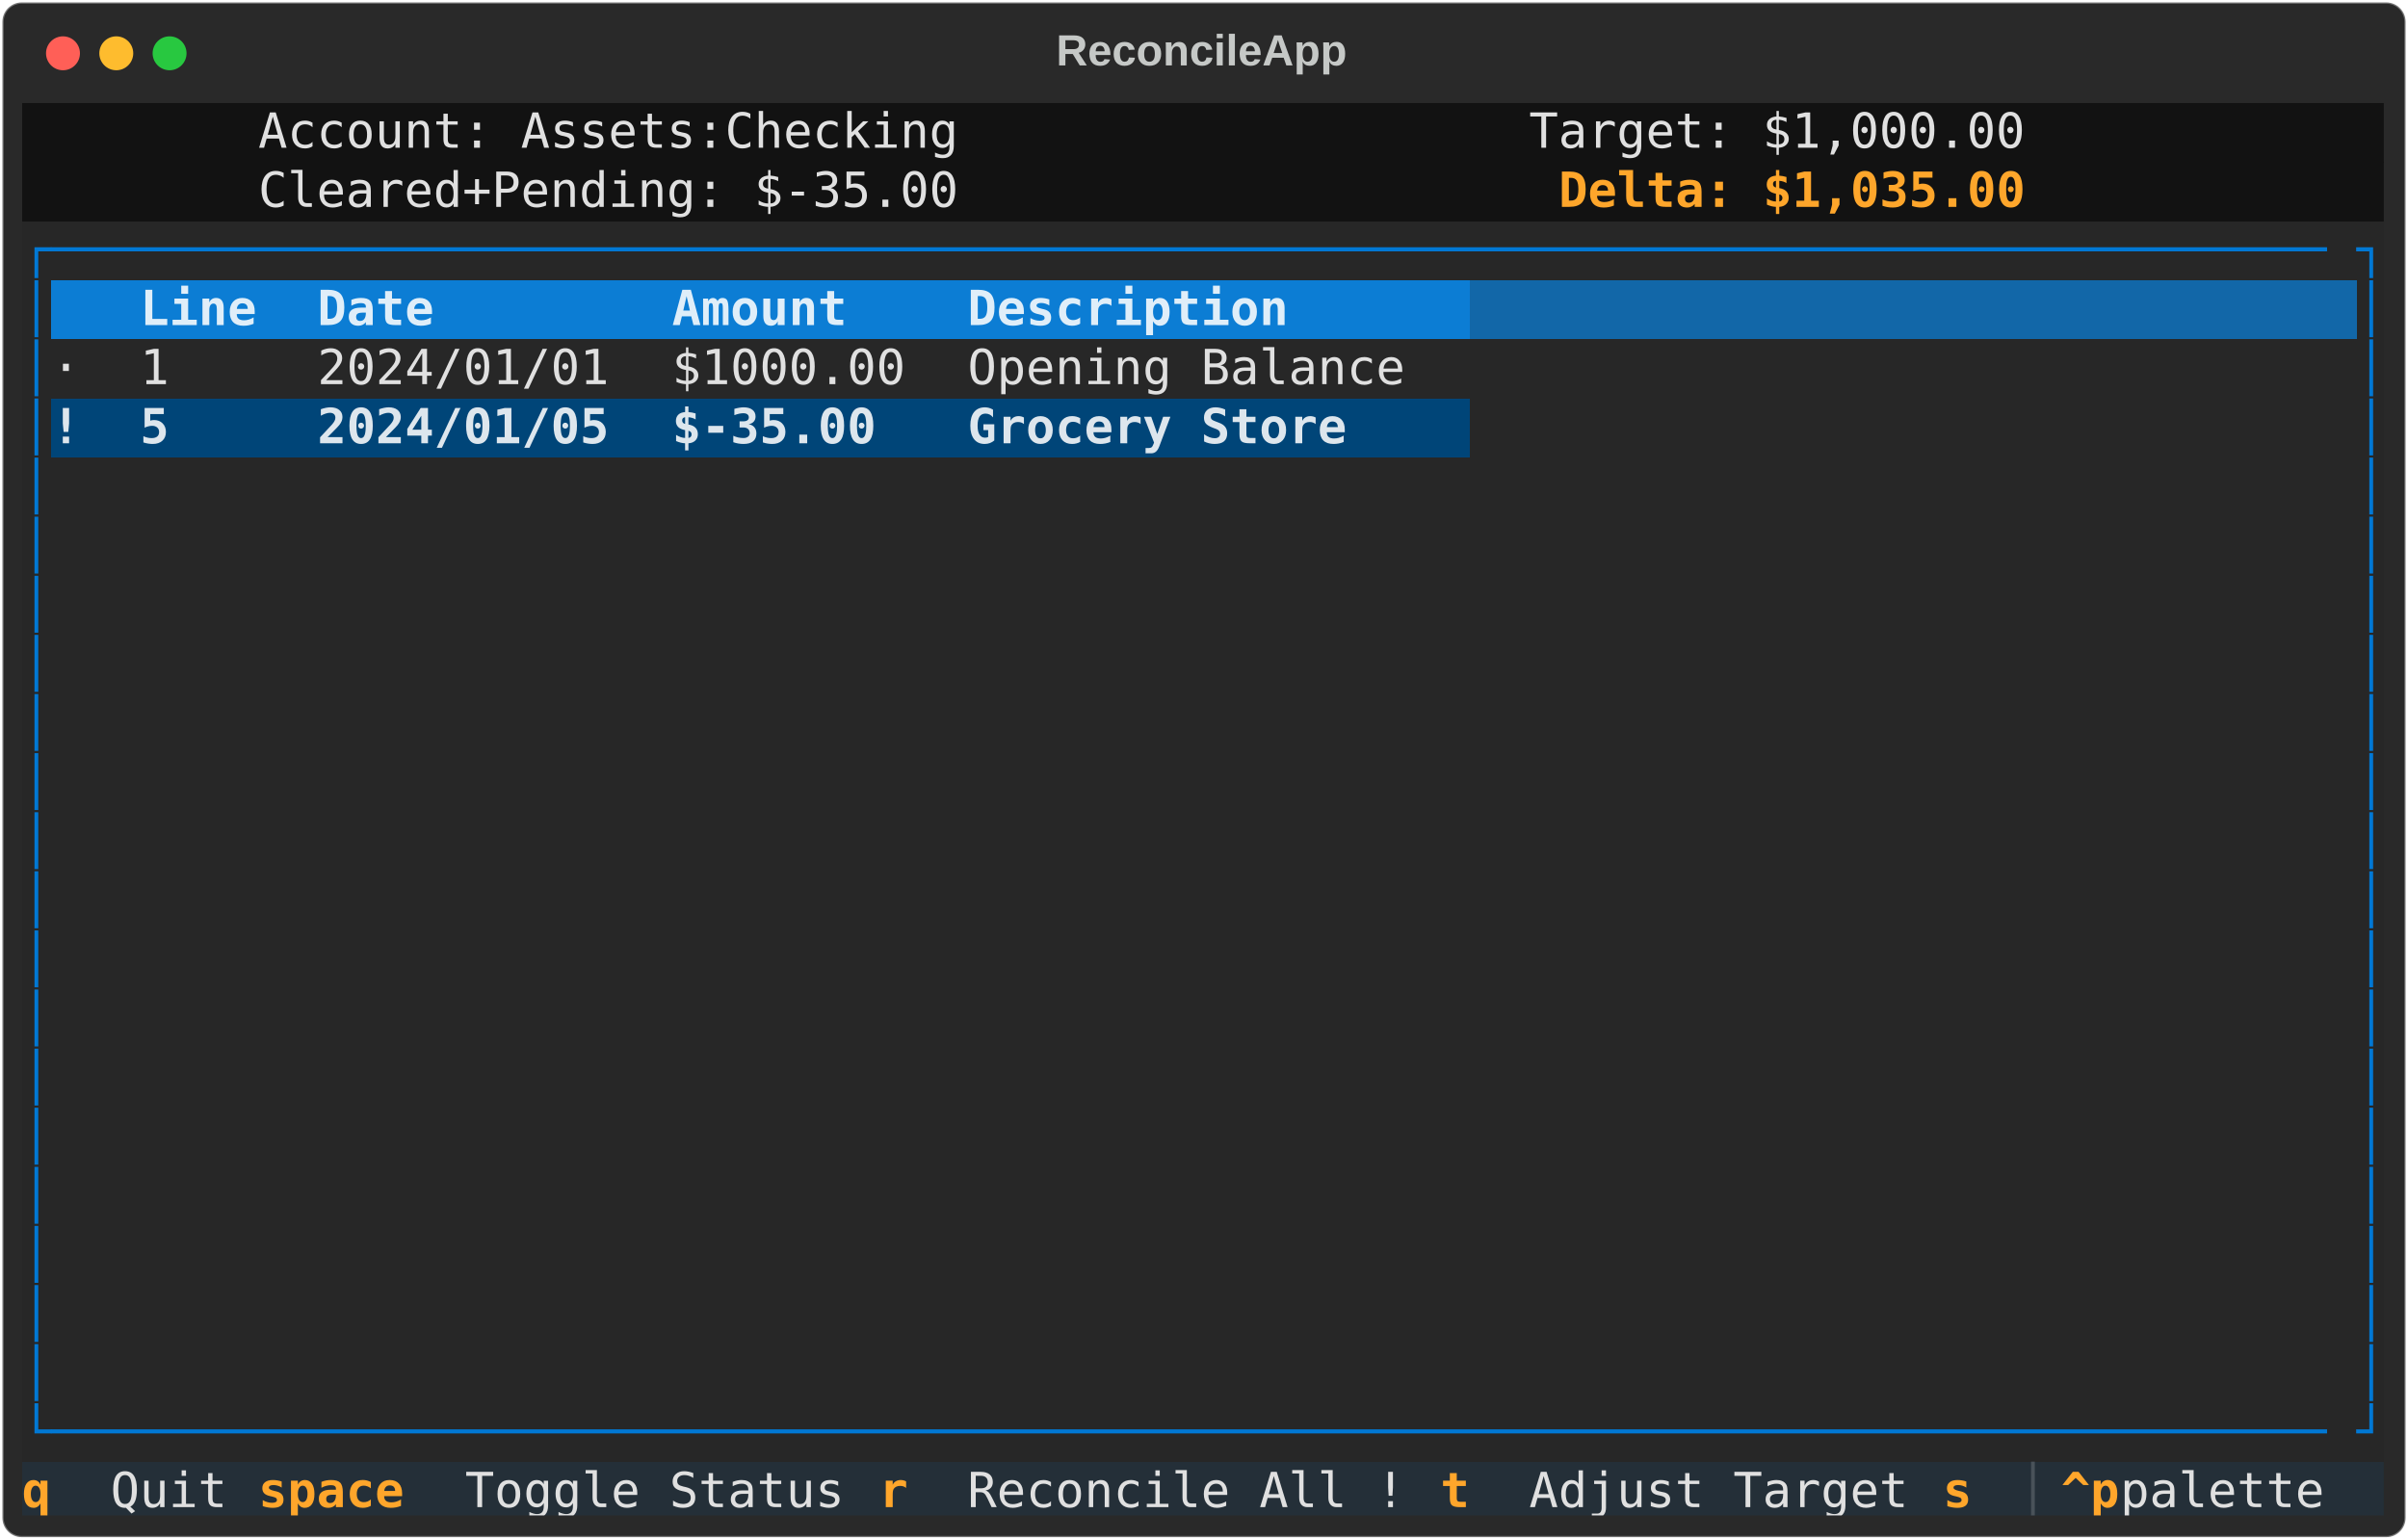
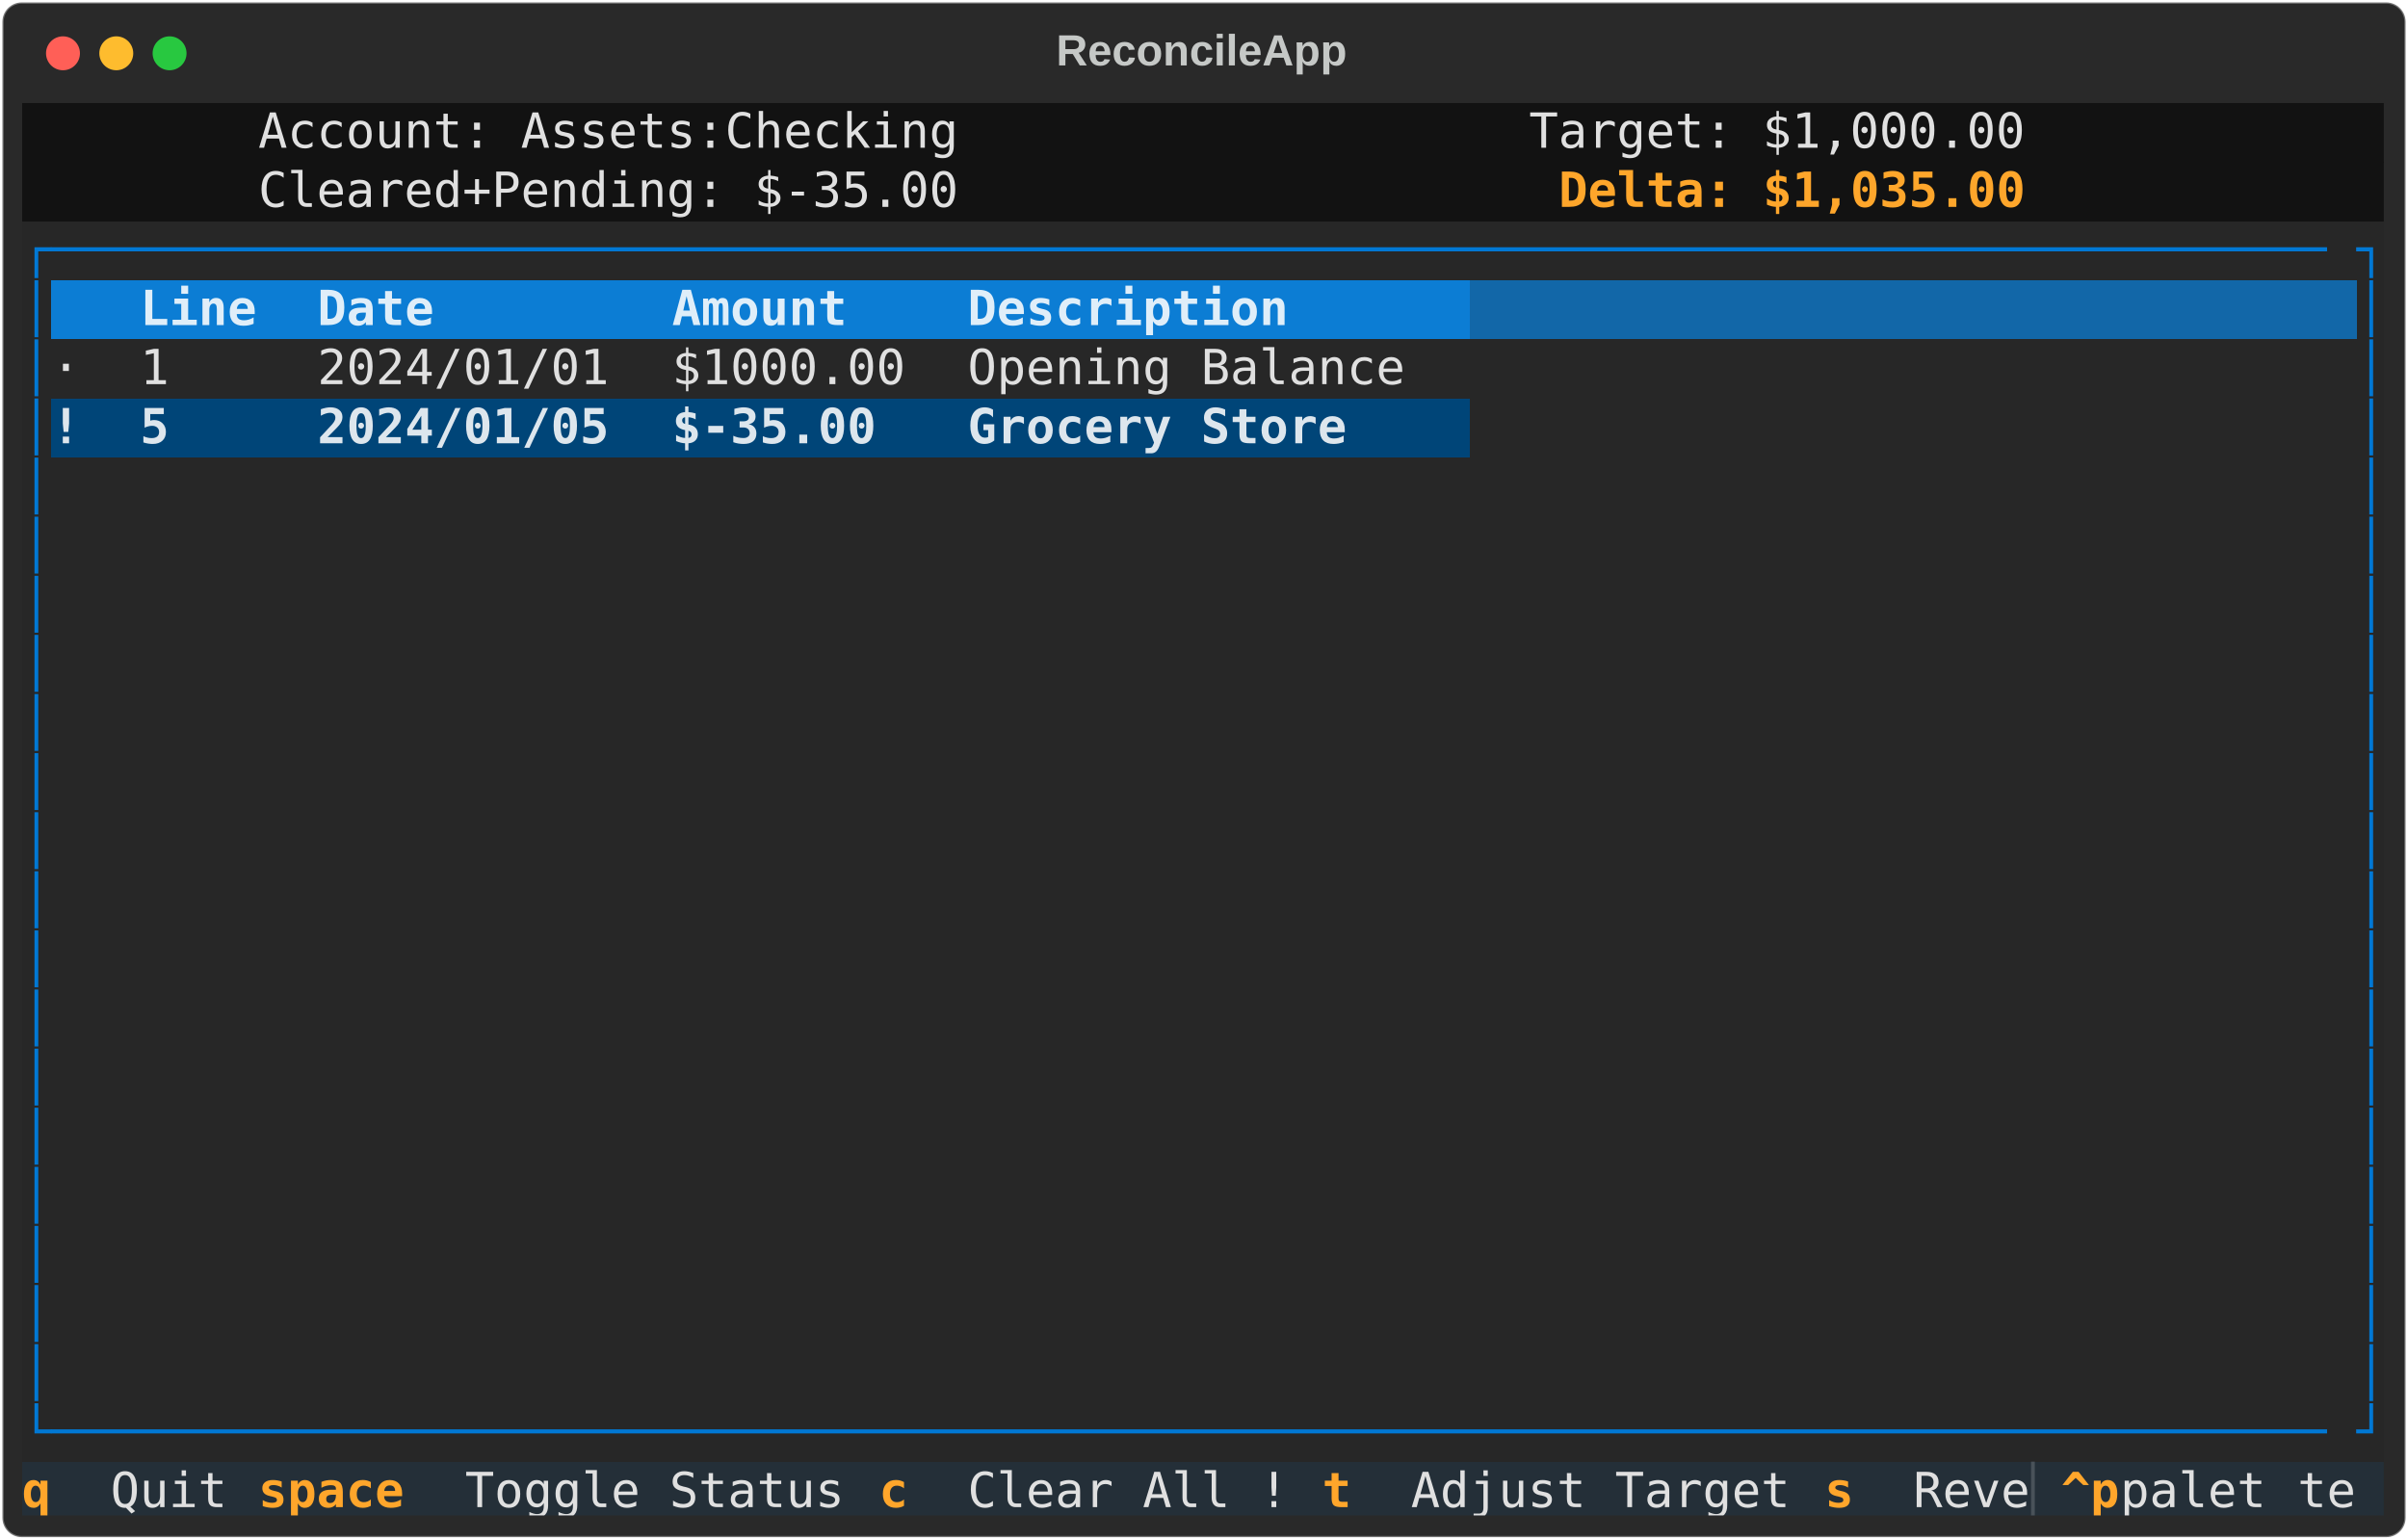
<svg xmlns="http://www.w3.org/2000/svg" class="rich-terminal" viewBox="0 0 994 635.6">
  <style>

    @font-face {
        font-family: "Fira Code";
        src: local("FiraCode-Regular"),
                url("https://cdnjs.cloudflare.com/ajax/libs/firacode/6.2.0/woff2/FiraCode-Regular.woff2") format("woff2"),
                url("https://cdnjs.cloudflare.com/ajax/libs/firacode/6.2.0/woff/FiraCode-Regular.woff") format("woff");
        font-style: normal;
        font-weight: 400;
    }
    @font-face {
        font-family: "Fira Code";
        src: local("FiraCode-Bold"),
                url("https://cdnjs.cloudflare.com/ajax/libs/firacode/6.2.0/woff2/FiraCode-Bold.woff2") format("woff2"),
                url("https://cdnjs.cloudflare.com/ajax/libs/firacode/6.2.0/woff/FiraCode-Bold.woff") format("woff");
        font-style: bold;
        font-weight: 700;
    }

    .terminal-matrix {
        font-family: Fira Code, monospace;
        font-size: 20px;
        line-height: 24.4px;
        font-variant-east-asian: full-width;
    }

    .terminal-title {
        font-size: 18px;
        font-weight: bold;
        font-family: arial;
    }

    .terminal-r1 { fill: #c5c8c6 }
.terminal-r2 { fill: #e0e0e0 }
.terminal-r3 { fill: #fea62b;font-weight: bold }
.terminal-r4 { fill: #0178d4 }
.terminal-r5 { fill: #dfeef9;font-weight: bold }
.terminal-r6 { fill: #dfeef9 }
.terminal-r7 { fill: #dde6ed;font-weight: bold }
.terminal-r8 { fill: #ffa62b;font-weight: bold }
.terminal-r9 { fill: #495259 }
    </style>
  <defs>
    <clipPath id="terminal-clip-terminal">
      <rect x="0" y="0" width="975.0" height="584.6" />
    </clipPath>
    <clipPath id="terminal-line-0">
      <rect x="0" y="1.5" width="976" height="24.65" />
    </clipPath>
    <clipPath id="terminal-line-1">
      <rect x="0" y="25.9" width="976" height="24.65" />
    </clipPath>
    <clipPath id="terminal-line-2">
      <rect x="0" y="50.3" width="976" height="24.65" />
    </clipPath>
    <clipPath id="terminal-line-3">
      <rect x="0" y="74.7" width="976" height="24.65" />
    </clipPath>
    <clipPath id="terminal-line-4">
      <rect x="0" y="99.1" width="976" height="24.65" />
    </clipPath>
    <clipPath id="terminal-line-5">
      <rect x="0" y="123.5" width="976" height="24.65" />
    </clipPath>
    <clipPath id="terminal-line-6">
      <rect x="0" y="147.9" width="976" height="24.65" />
    </clipPath>
    <clipPath id="terminal-line-7">
      <rect x="0" y="172.3" width="976" height="24.65" />
    </clipPath>
    <clipPath id="terminal-line-8">
      <rect x="0" y="196.7" width="976" height="24.65" />
    </clipPath>
    <clipPath id="terminal-line-9">
      <rect x="0" y="221.1" width="976" height="24.65" />
    </clipPath>
    <clipPath id="terminal-line-10">
      <rect x="0" y="245.5" width="976" height="24.65" />
    </clipPath>
    <clipPath id="terminal-line-11">
      <rect x="0" y="269.9" width="976" height="24.65" />
    </clipPath>
    <clipPath id="terminal-line-12">
      <rect x="0" y="294.3" width="976" height="24.65" />
    </clipPath>
    <clipPath id="terminal-line-13">
      <rect x="0" y="318.7" width="976" height="24.65" />
    </clipPath>
    <clipPath id="terminal-line-14">
      <rect x="0" y="343.1" width="976" height="24.65" />
    </clipPath>
    <clipPath id="terminal-line-15">
      <rect x="0" y="367.5" width="976" height="24.65" />
    </clipPath>
    <clipPath id="terminal-line-16">
      <rect x="0" y="391.9" width="976" height="24.65" />
    </clipPath>
    <clipPath id="terminal-line-17">
      <rect x="0" y="416.3" width="976" height="24.65" />
    </clipPath>
    <clipPath id="terminal-line-18">
      <rect x="0" y="440.7" width="976" height="24.65" />
    </clipPath>
    <clipPath id="terminal-line-19">
      <rect x="0" y="465.1" width="976" height="24.65" />
    </clipPath>
    <clipPath id="terminal-line-20">
      <rect x="0" y="489.5" width="976" height="24.65" />
    </clipPath>
    <clipPath id="terminal-line-21">
      <rect x="0" y="513.9" width="976" height="24.65" />
    </clipPath>
    <clipPath id="terminal-line-22">
      <rect x="0" y="538.3" width="976" height="24.65" />
    </clipPath>
  </defs>
  <rect fill="#292929" stroke="rgba(255,255,255,0.35)" stroke-width="1" x="1" y="1" width="992" height="633.6" rx="8" />
  <text class="terminal-title" fill="#c5c8c6" text-anchor="middle" x="496" y="27">ReconcileApp</text>
  <g transform="translate(26,22)">
    <circle cx="0" cy="0" r="7" fill="#ff5f57" />
    <circle cx="22" cy="0" r="7" fill="#febc2e" />
    <circle cx="44" cy="0" r="7" fill="#28c840" />
  </g>
  <g transform="translate(9, 41)" clip-path="url(#terminal-clip-terminal)">
    <rect fill="#121212" x="0" y="1.5" width="97.6" height="24.65" shape-rendering="crispEdges" />
    <rect fill="#121212" x="97.6" y="1.5" width="292.8" height="24.65" shape-rendering="crispEdges" />
    <rect fill="#121212" x="390.4" y="1.5" width="97.6" height="24.65" shape-rendering="crispEdges" />
    <rect fill="#121212" x="488" y="1.5" width="134.2" height="24.65" shape-rendering="crispEdges" />
    <rect fill="#121212" x="622.2" y="1.5" width="207.4" height="24.65" shape-rendering="crispEdges" />
    <rect fill="#121212" x="829.6" y="1.5" width="146.4" height="24.65" shape-rendering="crispEdges" />
    <rect fill="#121212" x="0" y="25.9" width="97.6" height="24.65" shape-rendering="crispEdges" />
    <rect fill="#121212" x="97.6" y="25.9" width="292.8" height="24.65" shape-rendering="crispEdges" />
    <rect fill="#121212" x="390.4" y="25.9" width="97.6" height="24.65" shape-rendering="crispEdges" />
    <rect fill="#121212" x="488" y="25.9" width="146.4" height="24.65" shape-rendering="crispEdges" />
    <rect fill="#121212" x="634.4" y="25.9" width="195.2" height="24.65" shape-rendering="crispEdges" />
    <rect fill="#121212" x="829.6" y="25.9" width="146.4" height="24.65" shape-rendering="crispEdges" />
    <rect fill="#272727" x="0" y="50.3" width="12.2" height="24.65" shape-rendering="crispEdges" />
    <rect fill="#272727" x="12.2" y="50.3" width="951.6" height="24.65" shape-rendering="crispEdges" />
    <rect fill="#272727" x="963.8" y="50.3" width="12.2" height="24.65" shape-rendering="crispEdges" />
    <rect fill="#272727" x="0" y="74.7" width="12.2" height="24.65" shape-rendering="crispEdges" />
    <rect fill="#0c7dd4" x="12.2" y="74.7" width="36.6" height="24.65" shape-rendering="crispEdges" />
    <rect fill="#0c7dd4" x="48.8" y="74.7" width="73.2" height="24.65" shape-rendering="crispEdges" />
    <rect fill="#0c7dd4" x="122" y="74.7" width="146.4" height="24.65" shape-rendering="crispEdges" />
    <rect fill="#0c7dd4" x="268.4" y="74.7" width="122" height="24.65" shape-rendering="crispEdges" />
    <rect fill="#0c7dd4" x="390.4" y="74.7" width="207.4" height="24.65" shape-rendering="crispEdges" />
    <rect fill="#1267a8" x="597.8" y="74.7" width="366" height="24.65" shape-rendering="crispEdges" />
    <rect fill="#272727" x="963.8" y="74.7" width="12.2" height="24.65" shape-rendering="crispEdges" />
    <rect fill="#272727" x="0" y="99.1" width="12.2" height="24.65" shape-rendering="crispEdges" />
    <rect fill="#272727" x="12.2" y="99.1" width="36.6" height="24.65" shape-rendering="crispEdges" />
    <rect fill="#272727" x="48.8" y="99.1" width="73.2" height="24.65" shape-rendering="crispEdges" />
    <rect fill="#272727" x="122" y="99.1" width="146.4" height="24.65" shape-rendering="crispEdges" />
    <rect fill="#272727" x="268.4" y="99.1" width="122" height="24.65" shape-rendering="crispEdges" />
    <rect fill="#272727" x="390.4" y="99.1" width="207.4" height="24.65" shape-rendering="crispEdges" />
    <rect fill="#272727" x="597.8" y="99.1" width="366" height="24.65" shape-rendering="crispEdges" />
    <rect fill="#272727" x="963.8" y="99.1" width="12.2" height="24.65" shape-rendering="crispEdges" />
    <rect fill="#272727" x="0" y="123.5" width="12.2" height="24.65" shape-rendering="crispEdges" />
    <rect fill="#004578" x="12.2" y="123.5" width="36.6" height="24.65" shape-rendering="crispEdges" />
    <rect fill="#004578" x="48.8" y="123.5" width="73.2" height="24.65" shape-rendering="crispEdges" />
    <rect fill="#004578" x="122" y="123.5" width="146.4" height="24.65" shape-rendering="crispEdges" />
    <rect fill="#004578" x="268.4" y="123.5" width="122" height="24.65" shape-rendering="crispEdges" />
    <rect fill="#004578" x="390.4" y="123.5" width="207.4" height="24.65" shape-rendering="crispEdges" />
    <rect fill="#272727" x="597.8" y="123.5" width="366" height="24.65" shape-rendering="crispEdges" />
    <rect fill="#272727" x="963.8" y="123.5" width="12.2" height="24.65" shape-rendering="crispEdges" />
    <rect fill="#272727" x="0" y="147.9" width="12.2" height="24.65" shape-rendering="crispEdges" />
    <rect fill="#272727" x="12.2" y="147.9" width="951.6" height="24.65" shape-rendering="crispEdges" />
    <rect fill="#272727" x="963.8" y="147.9" width="12.2" height="24.65" shape-rendering="crispEdges" />
    <rect fill="#272727" x="0" y="172.3" width="12.2" height="24.65" shape-rendering="crispEdges" />
    <rect fill="#272727" x="12.2" y="172.3" width="951.6" height="24.65" shape-rendering="crispEdges" />
    <rect fill="#272727" x="963.8" y="172.3" width="12.2" height="24.65" shape-rendering="crispEdges" />
    <rect fill="#272727" x="0" y="196.7" width="12.2" height="24.65" shape-rendering="crispEdges" />
    <rect fill="#272727" x="12.2" y="196.7" width="951.6" height="24.65" shape-rendering="crispEdges" />
    <rect fill="#272727" x="963.8" y="196.7" width="12.2" height="24.65" shape-rendering="crispEdges" />
    <rect fill="#272727" x="0" y="221.1" width="12.2" height="24.65" shape-rendering="crispEdges" />
    <rect fill="#272727" x="12.2" y="221.1" width="951.6" height="24.65" shape-rendering="crispEdges" />
    <rect fill="#272727" x="963.8" y="221.1" width="12.2" height="24.65" shape-rendering="crispEdges" />
    <rect fill="#272727" x="0" y="245.5" width="12.2" height="24.65" shape-rendering="crispEdges" />
    <rect fill="#272727" x="12.2" y="245.5" width="951.6" height="24.65" shape-rendering="crispEdges" />
    <rect fill="#272727" x="963.8" y="245.5" width="12.2" height="24.65" shape-rendering="crispEdges" />
    <rect fill="#272727" x="0" y="269.9" width="12.2" height="24.65" shape-rendering="crispEdges" />
    <rect fill="#272727" x="12.2" y="269.9" width="951.6" height="24.65" shape-rendering="crispEdges" />
    <rect fill="#272727" x="963.8" y="269.9" width="12.2" height="24.65" shape-rendering="crispEdges" />
    <rect fill="#272727" x="0" y="294.3" width="12.2" height="24.65" shape-rendering="crispEdges" />
    <rect fill="#272727" x="12.2" y="294.3" width="951.6" height="24.65" shape-rendering="crispEdges" />
    <rect fill="#272727" x="963.8" y="294.3" width="12.2" height="24.65" shape-rendering="crispEdges" />
    <rect fill="#272727" x="0" y="318.7" width="12.2" height="24.65" shape-rendering="crispEdges" />
    <rect fill="#272727" x="12.2" y="318.7" width="951.6" height="24.65" shape-rendering="crispEdges" />
    <rect fill="#272727" x="963.8" y="318.7" width="12.2" height="24.65" shape-rendering="crispEdges" />
    <rect fill="#272727" x="0" y="343.1" width="12.2" height="24.65" shape-rendering="crispEdges" />
    <rect fill="#272727" x="12.2" y="343.1" width="951.6" height="24.65" shape-rendering="crispEdges" />
    <rect fill="#272727" x="963.8" y="343.1" width="12.2" height="24.65" shape-rendering="crispEdges" />
    <rect fill="#272727" x="0" y="367.5" width="12.2" height="24.65" shape-rendering="crispEdges" />
    <rect fill="#272727" x="12.2" y="367.5" width="951.6" height="24.65" shape-rendering="crispEdges" />
    <rect fill="#272727" x="963.8" y="367.5" width="12.2" height="24.65" shape-rendering="crispEdges" />
    <rect fill="#272727" x="0" y="391.9" width="12.2" height="24.65" shape-rendering="crispEdges" />
    <rect fill="#272727" x="12.2" y="391.9" width="951.6" height="24.65" shape-rendering="crispEdges" />
    <rect fill="#272727" x="963.8" y="391.9" width="12.2" height="24.65" shape-rendering="crispEdges" />
    <rect fill="#272727" x="0" y="416.3" width="12.2" height="24.65" shape-rendering="crispEdges" />
    <rect fill="#272727" x="12.2" y="416.3" width="951.6" height="24.65" shape-rendering="crispEdges" />
    <rect fill="#272727" x="963.8" y="416.3" width="12.2" height="24.65" shape-rendering="crispEdges" />
    <rect fill="#272727" x="0" y="440.7" width="12.2" height="24.65" shape-rendering="crispEdges" />
    <rect fill="#272727" x="12.2" y="440.7" width="951.6" height="24.65" shape-rendering="crispEdges" />
    <rect fill="#272727" x="963.8" y="440.7" width="12.2" height="24.65" shape-rendering="crispEdges" />
    <rect fill="#272727" x="0" y="465.1" width="12.2" height="24.65" shape-rendering="crispEdges" />
    <rect fill="#272727" x="12.2" y="465.1" width="951.6" height="24.65" shape-rendering="crispEdges" />
    <rect fill="#272727" x="963.8" y="465.1" width="12.2" height="24.65" shape-rendering="crispEdges" />
    <rect fill="#272727" x="0" y="489.5" width="12.2" height="24.65" shape-rendering="crispEdges" />
    <rect fill="#272727" x="12.2" y="489.5" width="951.6" height="24.65" shape-rendering="crispEdges" />
    <rect fill="#272727" x="963.8" y="489.5" width="12.2" height="24.65" shape-rendering="crispEdges" />
    <rect fill="#272727" x="0" y="513.9" width="12.2" height="24.65" shape-rendering="crispEdges" />
    <rect fill="#272727" x="12.2" y="513.9" width="951.6" height="24.65" shape-rendering="crispEdges" />
    <rect fill="#272727" x="963.8" y="513.9" width="12.2" height="24.65" shape-rendering="crispEdges" />
    <rect fill="#272727" x="0" y="538.3" width="12.2" height="24.65" shape-rendering="crispEdges" />
    <rect fill="#272727" x="12.2" y="538.3" width="951.6" height="24.65" shape-rendering="crispEdges" />
    <rect fill="#272727" x="963.8" y="538.3" width="12.2" height="24.65" shape-rendering="crispEdges" />
    <rect fill="#242f38" x="0" y="562.7" width="36.6" height="24.65" shape-rendering="crispEdges" />
    <rect fill="#242f38" x="36.6" y="562.7" width="61" height="24.65" shape-rendering="crispEdges" />
    <rect fill="#242f38" x="97.6" y="562.7" width="85.4" height="24.65" shape-rendering="crispEdges" />
    <rect fill="#242f38" x="183" y="562.7" width="170.8" height="24.65" shape-rendering="crispEdges" />
    <rect fill="#242f38" x="353.8" y="562.7" width="36.6" height="24.65" shape-rendering="crispEdges" />
-     <rect fill="#242f38" x="390.4" y="562.7" width="195.2" height="24.65" shape-rendering="crispEdges" />
-     <rect fill="#242f38" x="585.6" y="562.7" width="36.6" height="24.65" shape-rendering="crispEdges" />
-     <rect fill="#242f38" x="622.2" y="562.7" width="170.8" height="24.65" shape-rendering="crispEdges" />
-     <rect fill="#242f38" x="793" y="562.7" width="36.6" height="24.65" shape-rendering="crispEdges" />
+     <rect fill="#242f38" x="390.4" y="562.7" width="146.4" height="24.65" shape-rendering="crispEdges" />
+     <rect fill="#242f38" x="536.8" y="562.7" width="36.6" height="24.65" shape-rendering="crispEdges" />
+     <rect fill="#242f38" x="573.4" y="562.7" width="170.8" height="24.65" shape-rendering="crispEdges" />
+     <rect fill="#242f38" x="744.2" y="562.7" width="36.6" height="24.65" shape-rendering="crispEdges" />
+     <rect fill="#242f38" x="780.8" y="562.7" width="48.8" height="24.65" shape-rendering="crispEdges" />
    <rect fill="#242f38" x="829.6" y="562.7" width="12.2" height="24.65" shape-rendering="crispEdges" />
    <rect fill="#242f38" x="841.8" y="562.7" width="24.4" height="24.65" shape-rendering="crispEdges" />
-     <rect fill="#242f38" x="866.2" y="562.7" width="97.6" height="24.65" shape-rendering="crispEdges" />
+     <rect fill="#242f38" x="866.2" y="562.7" width="73.2" height="24.65" shape-rendering="crispEdges" />
+     <rect fill="#242f38" x="939.4" y="562.7" width="24.4" height="24.65" shape-rendering="crispEdges" />
    <rect fill="#242f38" x="963.8" y="562.7" width="12.2" height="24.65" shape-rendering="crispEdges" />
    <g class="terminal-matrix">
      <text class="terminal-r2" x="97.6" y="20" textLength="292.8" clip-path="url(#terminal-line-0)">Account: Assets:Checking</text>
      <text class="terminal-r2" x="622.2" y="20" textLength="207.4" clip-path="url(#terminal-line-0)">Target: $1,000.00</text>
      <text class="terminal-r1" x="976" y="20" textLength="12.2" clip-path="url(#terminal-line-0)">
</text>
      <text class="terminal-r2" x="97.6" y="44.4" textLength="292.8" clip-path="url(#terminal-line-1)">Cleared+Pending: $-35.00</text>
      <text class="terminal-r3" x="634.4" y="44.4" textLength="195.2" clip-path="url(#terminal-line-1)">Delta: $1,035.00</text>
      <text class="terminal-r1" x="976" y="44.4" textLength="12.2" clip-path="url(#terminal-line-1)">
</text>
      <text class="terminal-r4" x="0" y="68.8" textLength="12.2" clip-path="url(#terminal-line-2)">┌</text>
      <text class="terminal-r4" x="12.2" y="68.8" textLength="951.6" clip-path="url(#terminal-line-2)">──────────────────────────────────────────────────────────────────────────────</text>
      <text class="terminal-r4" x="963.8" y="68.8" textLength="12.2" clip-path="url(#terminal-line-2)">┐</text>
      <text class="terminal-r1" x="976" y="68.8" textLength="12.2" clip-path="url(#terminal-line-2)">
</text>
      <text class="terminal-r4" x="0" y="93.2" textLength="12.2" clip-path="url(#terminal-line-3)">│</text>
      <text class="terminal-r5" x="48.8" y="93.2" textLength="73.2" clip-path="url(#terminal-line-3)"> Line </text>
      <text class="terminal-r5" x="122" y="93.2" textLength="146.4" clip-path="url(#terminal-line-3)"> Date       </text>
      <text class="terminal-r5" x="268.4" y="93.2" textLength="122" clip-path="url(#terminal-line-3)"> Amount   </text>
      <text class="terminal-r5" x="390.4" y="93.2" textLength="207.4" clip-path="url(#terminal-line-3)"> Description     </text>
      <text class="terminal-r4" x="963.8" y="93.2" textLength="12.2" clip-path="url(#terminal-line-3)">│</text>
      <text class="terminal-r1" x="976" y="93.2" textLength="12.2" clip-path="url(#terminal-line-3)">
</text>
      <text class="terminal-r4" x="0" y="117.6" textLength="12.2" clip-path="url(#terminal-line-4)">│</text>
      <text class="terminal-r2" x="12.2" y="117.6" textLength="36.6" clip-path="url(#terminal-line-4)"> · </text>
      <text class="terminal-r2" x="48.8" y="117.6" textLength="73.2" clip-path="url(#terminal-line-4)"> 1    </text>
      <text class="terminal-r2" x="122" y="117.6" textLength="146.4" clip-path="url(#terminal-line-4)"> 2024/01/01 </text>
      <text class="terminal-r2" x="268.4" y="117.6" textLength="122" clip-path="url(#terminal-line-4)"> $1000.00 </text>
      <text class="terminal-r2" x="390.4" y="117.6" textLength="207.4" clip-path="url(#terminal-line-4)"> Opening Balance </text>
      <text class="terminal-r4" x="963.8" y="117.6" textLength="12.2" clip-path="url(#terminal-line-4)">│</text>
      <text class="terminal-r1" x="976" y="117.6" textLength="12.2" clip-path="url(#terminal-line-4)">
</text>
      <text class="terminal-r4" x="0" y="142" textLength="12.2" clip-path="url(#terminal-line-5)">│</text>
      <text class="terminal-r7" x="12.2" y="142" textLength="36.6" clip-path="url(#terminal-line-5)"> ! </text>
      <text class="terminal-r7" x="48.8" y="142" textLength="73.2" clip-path="url(#terminal-line-5)"> 5    </text>
      <text class="terminal-r7" x="122" y="142" textLength="146.4" clip-path="url(#terminal-line-5)"> 2024/01/05 </text>
      <text class="terminal-r7" x="268.4" y="142" textLength="122" clip-path="url(#terminal-line-5)"> $-35.00  </text>
      <text class="terminal-r7" x="390.4" y="142" textLength="207.4" clip-path="url(#terminal-line-5)"> Grocery Store   </text>
      <text class="terminal-r4" x="963.8" y="142" textLength="12.2" clip-path="url(#terminal-line-5)">│</text>
      <text class="terminal-r1" x="976" y="142" textLength="12.2" clip-path="url(#terminal-line-5)">
</text>
      <text class="terminal-r4" x="0" y="166.4" textLength="12.2" clip-path="url(#terminal-line-6)">│</text>
      <text class="terminal-r4" x="963.8" y="166.4" textLength="12.2" clip-path="url(#terminal-line-6)">│</text>
      <text class="terminal-r1" x="976" y="166.4" textLength="12.2" clip-path="url(#terminal-line-6)">
</text>
      <text class="terminal-r4" x="0" y="190.8" textLength="12.2" clip-path="url(#terminal-line-7)">│</text>
      <text class="terminal-r4" x="963.8" y="190.8" textLength="12.2" clip-path="url(#terminal-line-7)">│</text>
      <text class="terminal-r1" x="976" y="190.8" textLength="12.2" clip-path="url(#terminal-line-7)">
</text>
      <text class="terminal-r4" x="0" y="215.2" textLength="12.2" clip-path="url(#terminal-line-8)">│</text>
      <text class="terminal-r4" x="963.8" y="215.2" textLength="12.2" clip-path="url(#terminal-line-8)">│</text>
      <text class="terminal-r1" x="976" y="215.2" textLength="12.2" clip-path="url(#terminal-line-8)">
</text>
      <text class="terminal-r4" x="0" y="239.6" textLength="12.2" clip-path="url(#terminal-line-9)">│</text>
      <text class="terminal-r4" x="963.8" y="239.6" textLength="12.2" clip-path="url(#terminal-line-9)">│</text>
      <text class="terminal-r1" x="976" y="239.6" textLength="12.2" clip-path="url(#terminal-line-9)">
</text>
      <text class="terminal-r4" x="0" y="264" textLength="12.2" clip-path="url(#terminal-line-10)">│</text>
      <text class="terminal-r4" x="963.8" y="264" textLength="12.2" clip-path="url(#terminal-line-10)">│</text>
      <text class="terminal-r1" x="976" y="264" textLength="12.2" clip-path="url(#terminal-line-10)">
</text>
      <text class="terminal-r4" x="0" y="288.4" textLength="12.2" clip-path="url(#terminal-line-11)">│</text>
      <text class="terminal-r4" x="963.8" y="288.4" textLength="12.2" clip-path="url(#terminal-line-11)">│</text>
      <text class="terminal-r1" x="976" y="288.4" textLength="12.2" clip-path="url(#terminal-line-11)">
</text>
      <text class="terminal-r4" x="0" y="312.8" textLength="12.2" clip-path="url(#terminal-line-12)">│</text>
      <text class="terminal-r4" x="963.8" y="312.8" textLength="12.2" clip-path="url(#terminal-line-12)">│</text>
      <text class="terminal-r1" x="976" y="312.8" textLength="12.2" clip-path="url(#terminal-line-12)">
</text>
      <text class="terminal-r4" x="0" y="337.2" textLength="12.2" clip-path="url(#terminal-line-13)">│</text>
      <text class="terminal-r4" x="963.8" y="337.2" textLength="12.2" clip-path="url(#terminal-line-13)">│</text>
      <text class="terminal-r1" x="976" y="337.2" textLength="12.2" clip-path="url(#terminal-line-13)">
</text>
      <text class="terminal-r4" x="0" y="361.6" textLength="12.2" clip-path="url(#terminal-line-14)">│</text>
      <text class="terminal-r4" x="963.8" y="361.6" textLength="12.2" clip-path="url(#terminal-line-14)">│</text>
      <text class="terminal-r1" x="976" y="361.6" textLength="12.2" clip-path="url(#terminal-line-14)">
</text>
      <text class="terminal-r4" x="0" y="386" textLength="12.2" clip-path="url(#terminal-line-15)">│</text>
      <text class="terminal-r4" x="963.8" y="386" textLength="12.2" clip-path="url(#terminal-line-15)">│</text>
      <text class="terminal-r1" x="976" y="386" textLength="12.2" clip-path="url(#terminal-line-15)">
</text>
      <text class="terminal-r4" x="0" y="410.4" textLength="12.2" clip-path="url(#terminal-line-16)">│</text>
      <text class="terminal-r4" x="963.8" y="410.4" textLength="12.2" clip-path="url(#terminal-line-16)">│</text>
      <text class="terminal-r1" x="976" y="410.4" textLength="12.2" clip-path="url(#terminal-line-16)">
</text>
      <text class="terminal-r4" x="0" y="434.8" textLength="12.2" clip-path="url(#terminal-line-17)">│</text>
      <text class="terminal-r4" x="963.8" y="434.8" textLength="12.2" clip-path="url(#terminal-line-17)">│</text>
      <text class="terminal-r1" x="976" y="434.8" textLength="12.2" clip-path="url(#terminal-line-17)">
</text>
      <text class="terminal-r4" x="0" y="459.2" textLength="12.2" clip-path="url(#terminal-line-18)">│</text>
      <text class="terminal-r4" x="963.8" y="459.2" textLength="12.2" clip-path="url(#terminal-line-18)">│</text>
      <text class="terminal-r1" x="976" y="459.2" textLength="12.2" clip-path="url(#terminal-line-18)">
</text>
      <text class="terminal-r4" x="0" y="483.6" textLength="12.2" clip-path="url(#terminal-line-19)">│</text>
      <text class="terminal-r4" x="963.8" y="483.6" textLength="12.2" clip-path="url(#terminal-line-19)">│</text>
      <text class="terminal-r1" x="976" y="483.6" textLength="12.2" clip-path="url(#terminal-line-19)">
</text>
      <text class="terminal-r4" x="0" y="508" textLength="12.2" clip-path="url(#terminal-line-20)">│</text>
      <text class="terminal-r4" x="963.8" y="508" textLength="12.2" clip-path="url(#terminal-line-20)">│</text>
      <text class="terminal-r1" x="976" y="508" textLength="12.2" clip-path="url(#terminal-line-20)">
</text>
      <text class="terminal-r4" x="0" y="532.4" textLength="12.2" clip-path="url(#terminal-line-21)">│</text>
      <text class="terminal-r4" x="963.8" y="532.4" textLength="12.2" clip-path="url(#terminal-line-21)">│</text>
      <text class="terminal-r1" x="976" y="532.4" textLength="12.2" clip-path="url(#terminal-line-21)">
</text>
      <text class="terminal-r4" x="0" y="556.8" textLength="12.2" clip-path="url(#terminal-line-22)">└</text>
      <text class="terminal-r4" x="12.2" y="556.8" textLength="951.6" clip-path="url(#terminal-line-22)">──────────────────────────────────────────────────────────────────────────────</text>
      <text class="terminal-r4" x="963.8" y="556.8" textLength="12.2" clip-path="url(#terminal-line-22)">┘</text>
      <text class="terminal-r1" x="976" y="556.8" textLength="12.2" clip-path="url(#terminal-line-22)">
</text>
      <text class="terminal-r8" x="0" y="581.2" textLength="36.6" clip-path="url(#terminal-line-23)"> q </text>
      <text class="terminal-r2" x="36.6" y="581.2" textLength="61" clip-path="url(#terminal-line-23)">Quit </text>
      <text class="terminal-r8" x="97.6" y="581.2" textLength="85.4" clip-path="url(#terminal-line-23)"> space </text>
      <text class="terminal-r2" x="183" y="581.2" textLength="170.8" clip-path="url(#terminal-line-23)">Toggle Status </text>
-       <text class="terminal-r8" x="353.8" y="581.2" textLength="36.6" clip-path="url(#terminal-line-23)"> r </text>
-       <text class="terminal-r2" x="390.4" y="581.2" textLength="195.2" clip-path="url(#terminal-line-23)">Reconcile All ! </text>
-       <text class="terminal-r8" x="585.6" y="581.2" textLength="36.6" clip-path="url(#terminal-line-23)"> t </text>
-       <text class="terminal-r2" x="622.2" y="581.2" textLength="170.8" clip-path="url(#terminal-line-23)">Adjust Target </text>
-       <text class="terminal-r8" x="793" y="581.2" textLength="36.6" clip-path="url(#terminal-line-23)"> s </text>
+       <text class="terminal-r8" x="353.8" y="581.2" textLength="36.6" clip-path="url(#terminal-line-23)"> c </text>
+       <text class="terminal-r2" x="390.4" y="581.2" textLength="146.4" clip-path="url(#terminal-line-23)">Clear All ! </text>
+       <text class="terminal-r8" x="536.8" y="581.2" textLength="36.6" clip-path="url(#terminal-line-23)"> t </text>
+       <text class="terminal-r2" x="573.4" y="581.2" textLength="170.8" clip-path="url(#terminal-line-23)">Adjust Target </text>
+       <text class="terminal-r8" x="744.2" y="581.2" textLength="36.6" clip-path="url(#terminal-line-23)"> s </text>
+       <text class="terminal-r2" x="780.8" y="581.2" textLength="48.8" clip-path="url(#terminal-line-23)">Reve</text>
      <text class="terminal-r9" x="829.6" y="581.2" textLength="12.2" clip-path="url(#terminal-line-23)">▏</text>
      <text class="terminal-r8" x="841.8" y="581.2" textLength="24.4" clip-path="url(#terminal-line-23)">^p</text>
-       <text class="terminal-r2" x="866.2" y="581.2" textLength="97.6" clip-path="url(#terminal-line-23)"> palette</text>
+       <text class="terminal-r2" x="866.2" y="581.2" textLength="73.2" clip-path="url(#terminal-line-23)"> palet</text>
+       <text class="terminal-r2" x="939.4" y="581.2" textLength="24.4" clip-path="url(#terminal-line-23)">te</text>
    </g>
  </g>
</svg>
